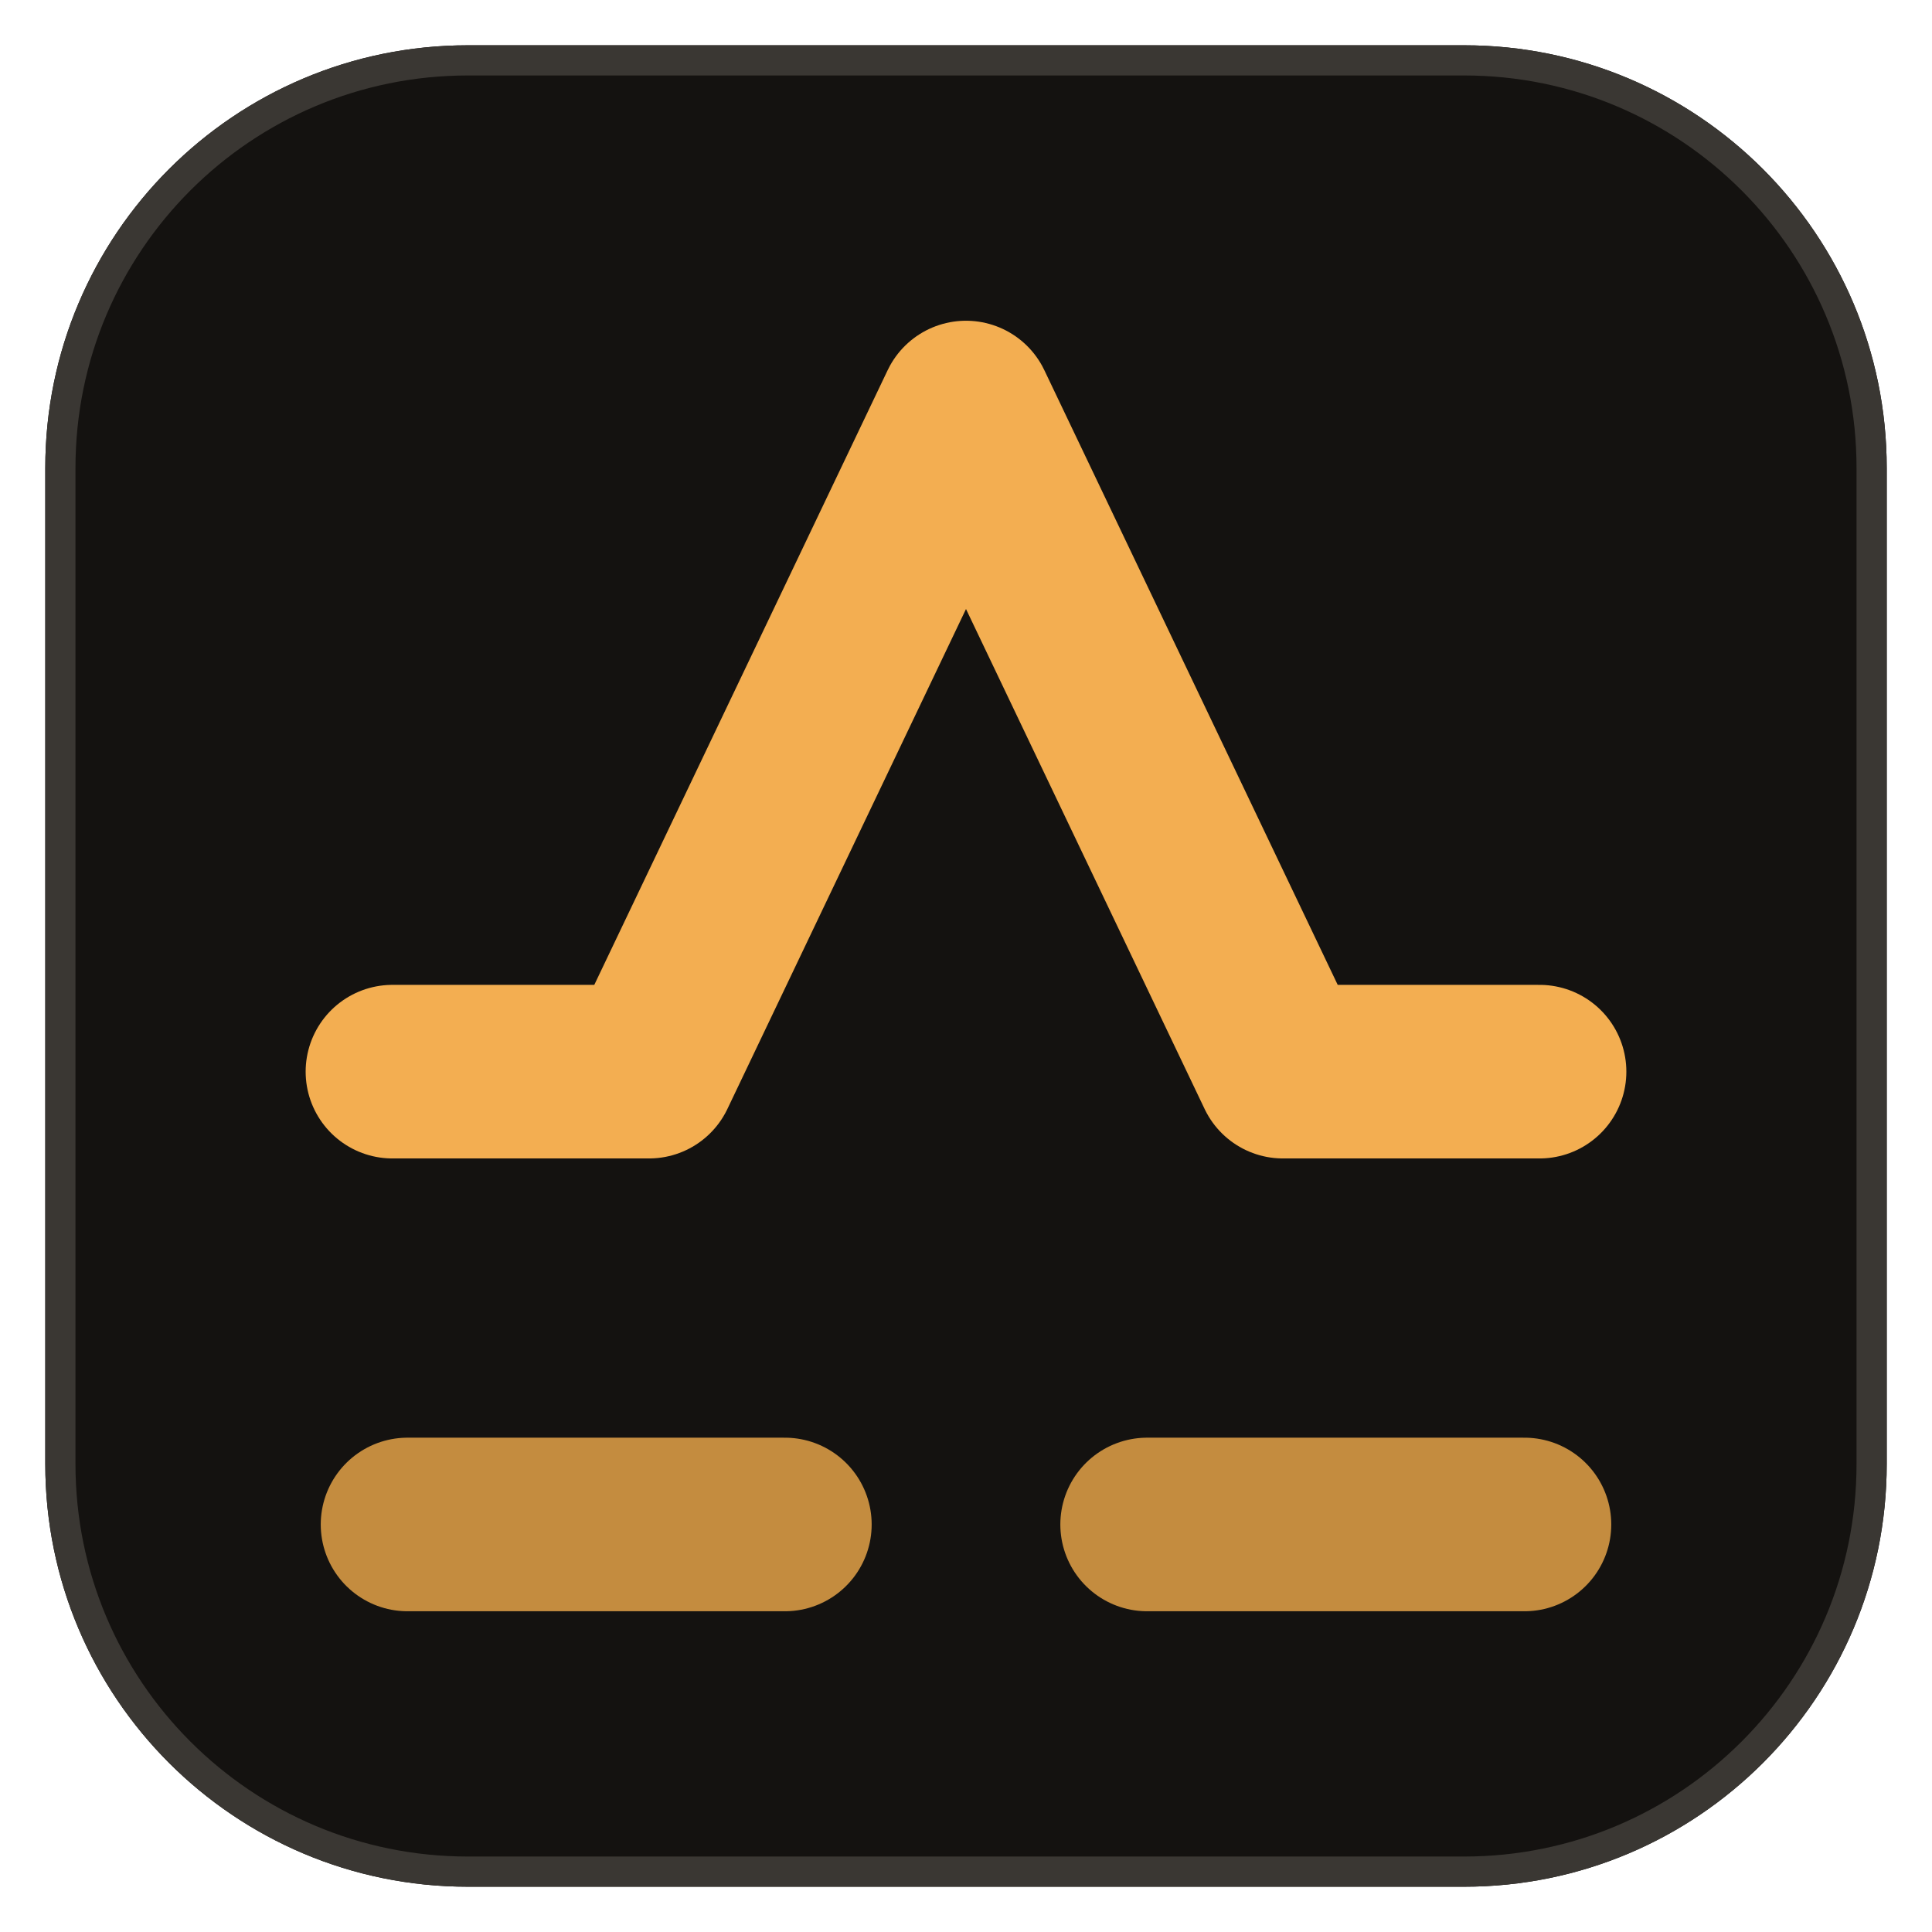
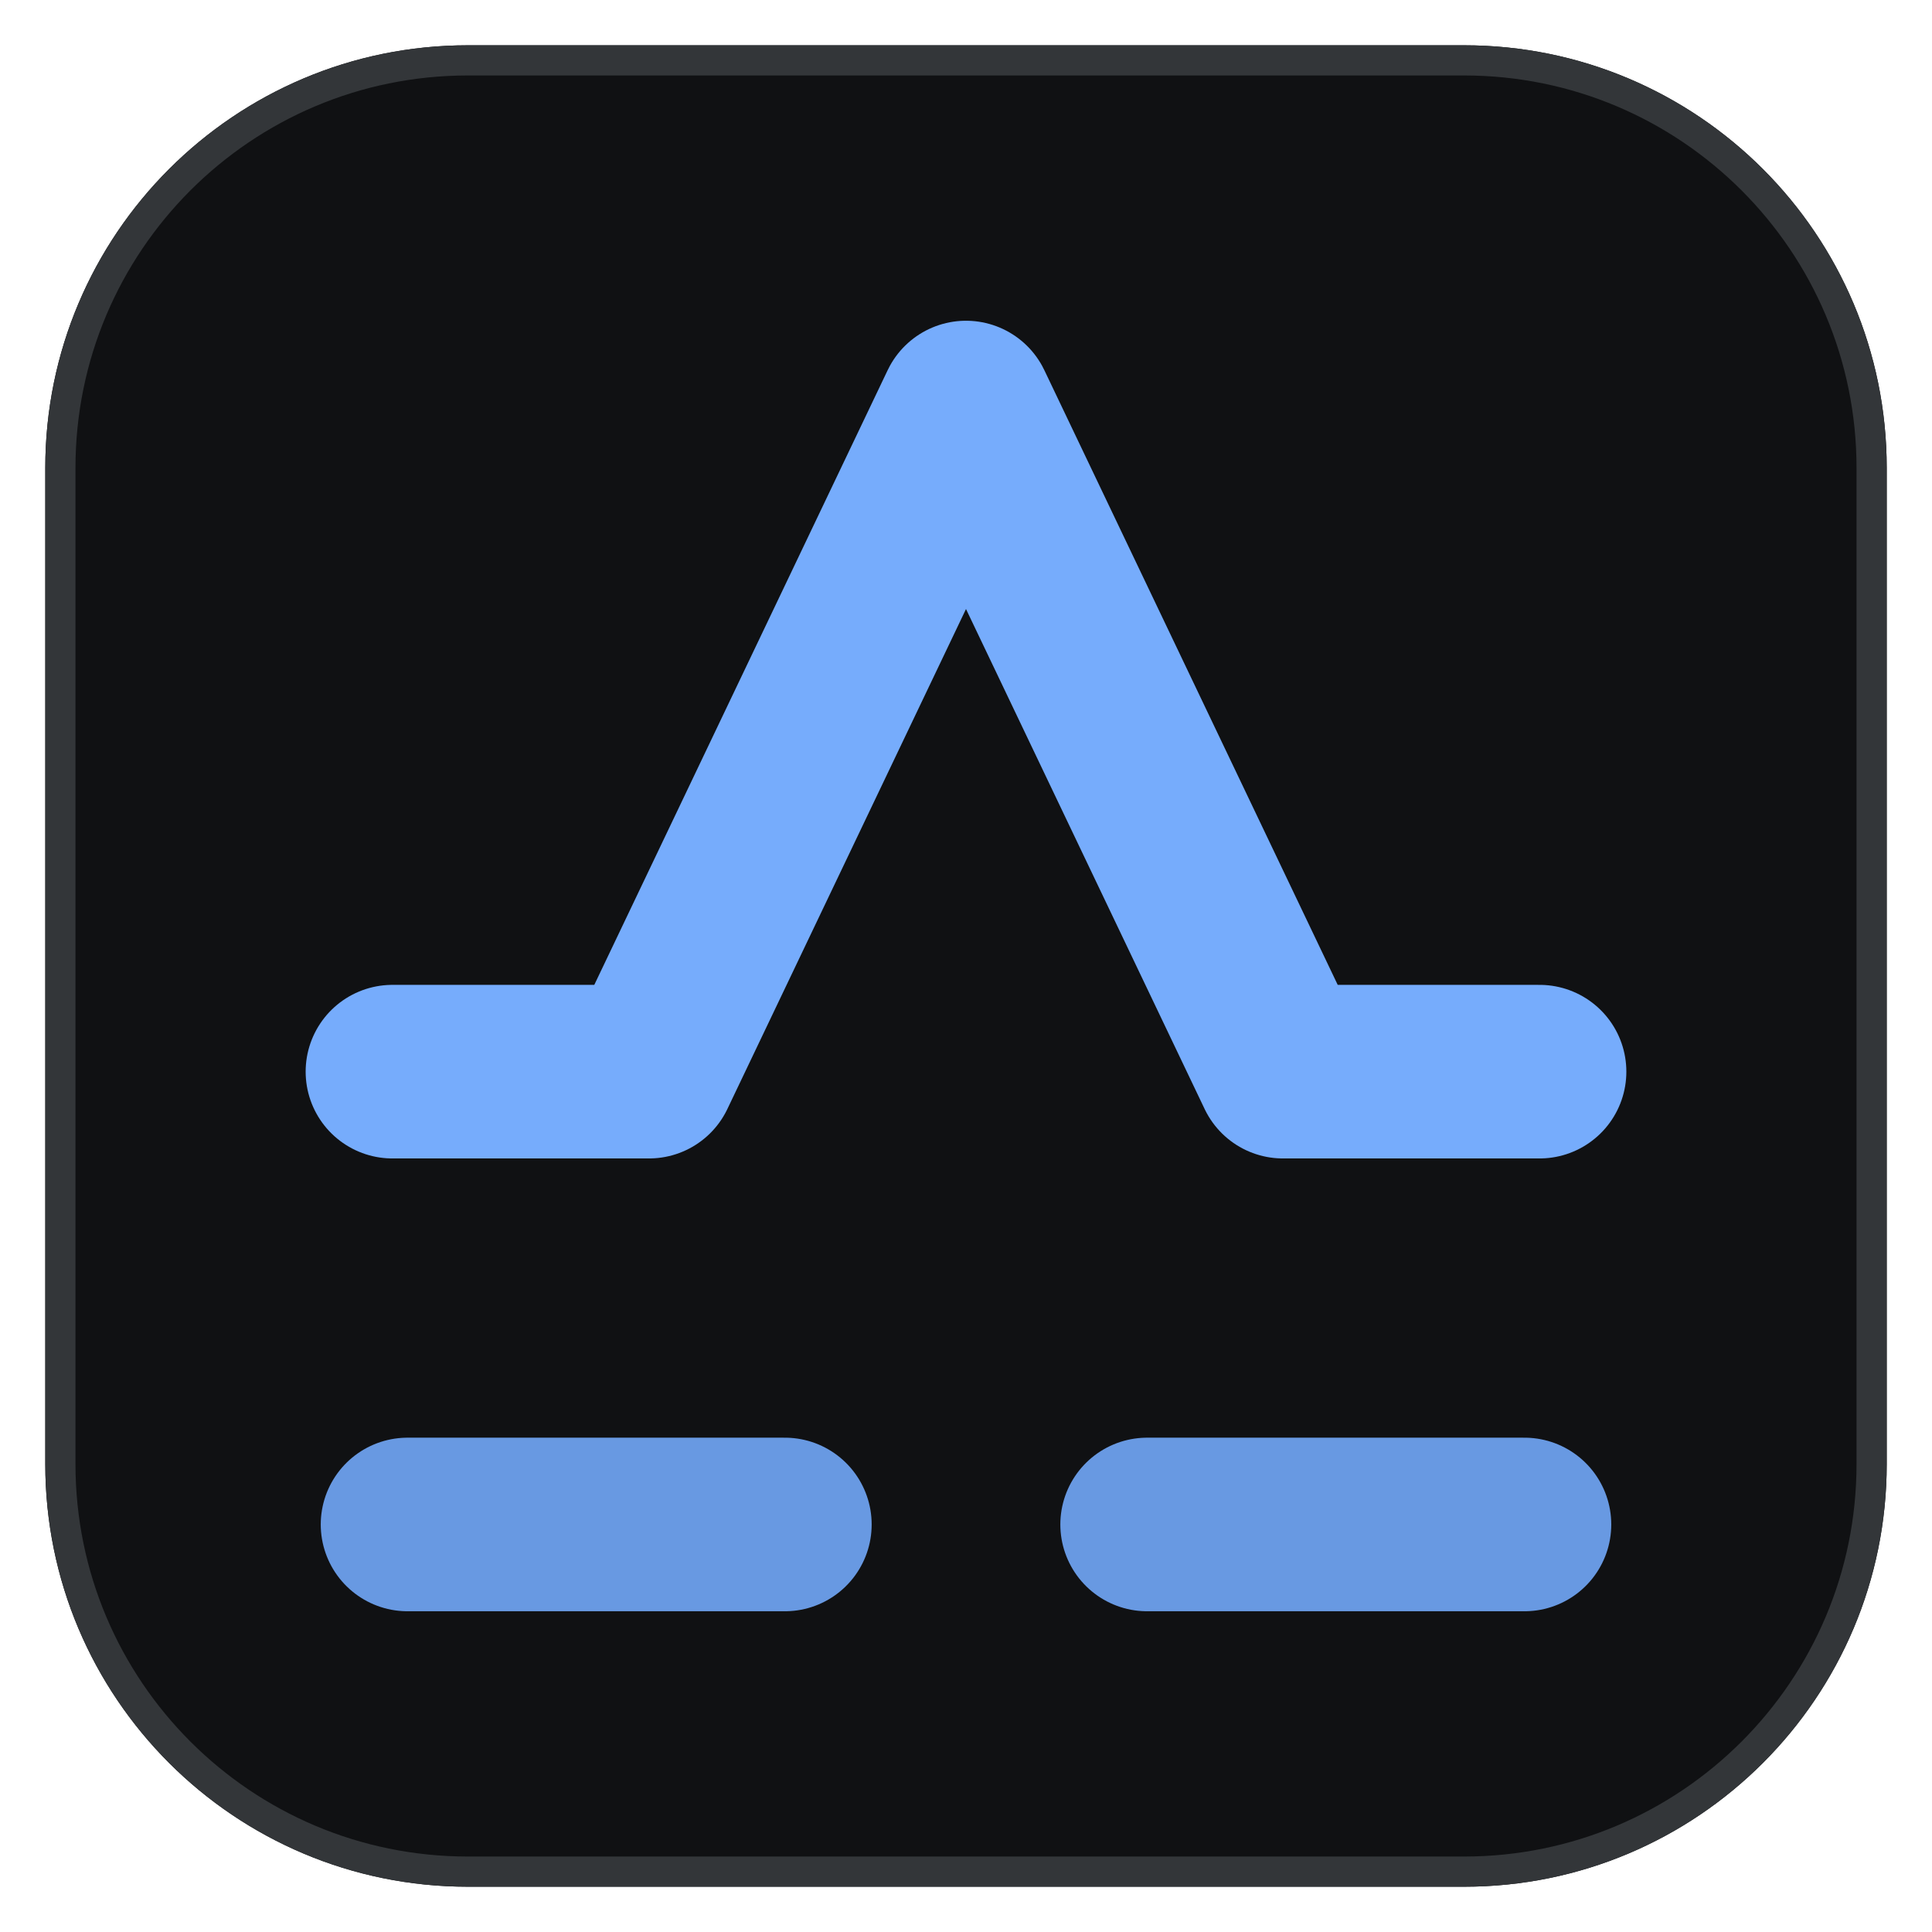
<svg xmlns="http://www.w3.org/2000/svg" viewBox="0 0 512 512" width="512" height="512" role="img" aria-label="sdr--">
-   <rect x="12" y="12" width="488" height="488" rx="112" fill="#141210" />
-   <rect x="16" y="16" width="480" height="480" rx="108" fill="none" stroke="#3a3733" stroke-width="8" />
+   <rect x="12" y="12" width="488" height="488" rx="112" fill="#101113" />
+   <rect x="16" y="16" width="480" height="480" rx="108" fill="none" stroke="#333639" stroke-width="8" />
  <g fill="none" stroke-linecap="round" stroke-linejoin="round">
-     <path d="M104 284 H172 L256 108 L340 284 H408" stroke="#f3ae51" stroke-width="46" />
-     <path d="M108 404 H208 M304 404 H404" stroke="#c48c3f" stroke-width="46" />
+     <path d="M104 284 H172 L256 108 L340 284 H408" stroke="#76acfc" stroke-width="46" />
+     <path d="M108 404 H208 M304 404 H404" stroke="#6899e2" stroke-width="46" />
  </g>
</svg>
